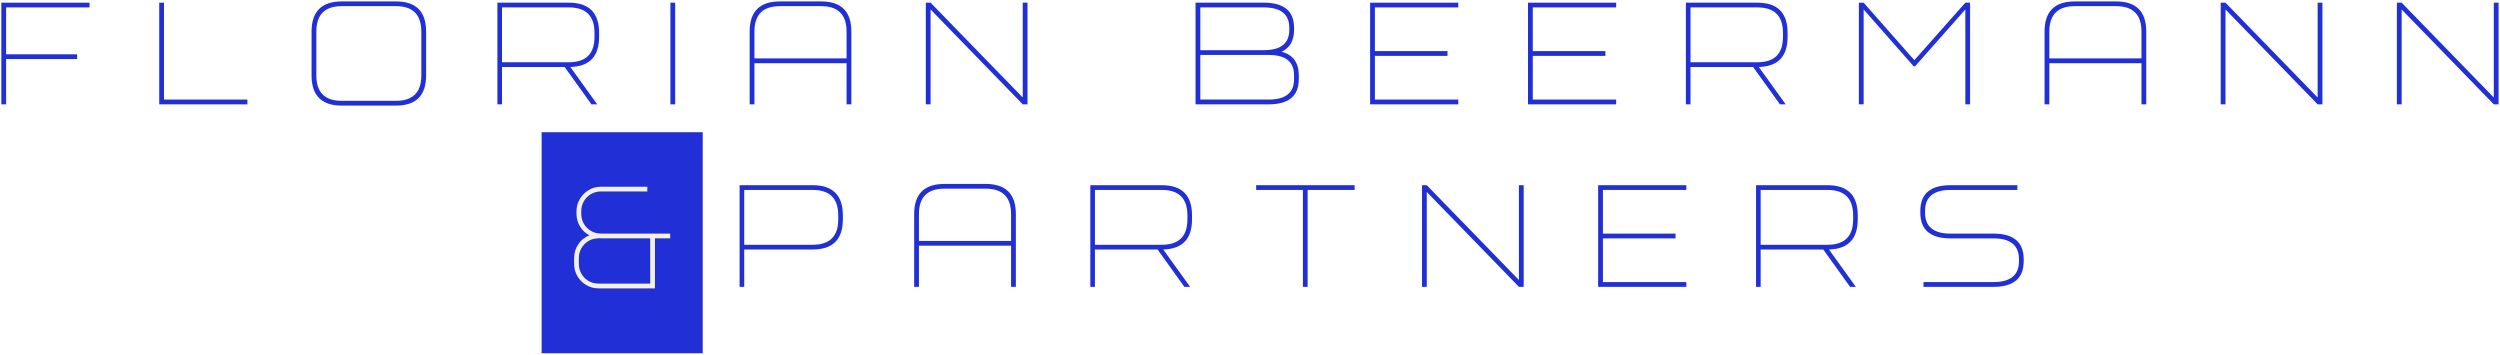
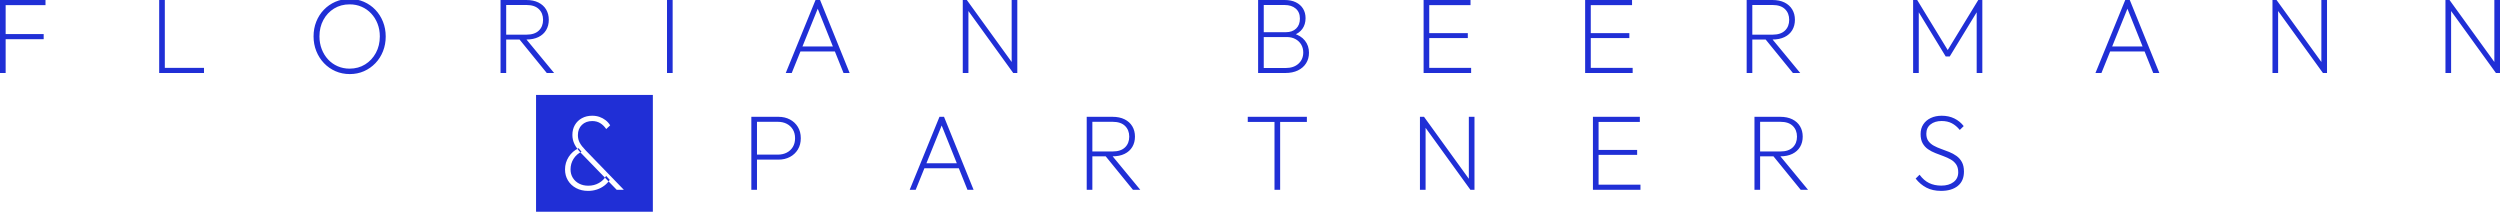
- <svg xmlns="http://www.w3.org/2000/svg" viewBox="287.7 790.6 924.6 131.2" width="924.6" height="131.2" role="img" aria-label="Florian Beermann &amp; Partners">
-   <g fill="#202fd6" fill-opacity="1">
-     <g transform="translate(282.914, 829.1875)">
-       <g>
-         <path d="M 5.281 0 L 5.281 -37.594 L 37.891 -37.594 L 37.891 -35.844 L 7.047 -35.844 L 7.047 -18.5 L 33.312 -18.5 L 33.312 -16.75 L 7.047 -16.75 L 7.047 0 Z M 5.281 0 " />
-       </g>
-     </g>
-   </g>
-   <g fill="#202fd6" fill-opacity="1">
-     <g transform="translate(341.3088, 829.1875)">
-       <g>
-         <path d="M 5.281 0 L 5.281 -37.594 L 7.047 -37.594 L 7.047 -1.766 L 37.891 -1.766 L 37.891 0 Z M 5.281 0 " />
-       </g>
-     </g>
-   </g>
-   <g fill="#202fd6" fill-opacity="1">
-     <g transform="translate(398.8224, 829.1875)">
-       <g>
-         <path d="M 15.281 0.469 C 7.832 0.469 4.109 -3.25 4.109 -10.688 L 4.109 -26.906 C 4.109 -34.344 7.832 -38.062 15.281 -38.062 L 35.312 -38.062 C 42.75 -38.062 46.469 -34.344 46.469 -26.906 L 46.469 -10.688 C 46.469 -3.25 42.75 0.469 35.312 0.469 Z M 15.281 -1.297 L 35.312 -1.297 C 41.57 -1.297 44.703 -4.426 44.703 -10.688 L 44.703 -26.906 C 44.703 -33.176 41.57 -36.312 35.312 -36.312 L 15.281 -36.312 C 9.008 -36.312 5.875 -33.176 5.875 -26.906 L 5.875 -10.688 C 5.875 -4.426 9.008 -1.297 15.281 -1.297 Z M 15.281 -1.297 " />
-       </g>
-     </g>
-   </g>
-   <g fill="#202fd6" fill-opacity="1">
-     <g transform="translate(466.3816, 829.1875)">
-       <g>
-         <path d="M 5.281 0 L 5.281 -37.594 L 31.719 -37.594 C 39.164 -37.594 42.891 -33.875 42.891 -26.438 L 42.891 -24.969 C 42.891 -17.719 39.344 -14 32.25 -13.812 L 42.188 0 L 40.062 0 L 30.141 -13.812 L 6.984 -13.812 L 6.984 0 Z M 6.984 -15.562 L 31.719 -15.562 C 38.031 -15.562 41.188 -18.695 41.188 -24.969 L 41.188 -26.438 C 41.188 -32.707 38.031 -35.844 31.719 -35.844 L 6.984 -35.844 Z M 6.984 -15.562 " />
-       </g>
-     </g>
-   </g>
-   <g fill="#202fd6" fill-opacity="1">
-     <g transform="translate(530.3572, 829.1875)">
-       <g>
-         <path d="M 5.281 0 L 5.281 -37.594 L 7.047 -37.594 L 7.047 0 Z M 5.281 0 " />
-       </g>
-     </g>
-   </g>
-   <g fill="#202fd6" fill-opacity="1">
-     <g transform="translate(559.6727, 829.1875)">
-       <g>
-         <path d="M 5.281 0 L 5.281 -26.906 C 5.281 -34.344 9.004 -38.062 16.453 -38.062 L 31.719 -38.062 C 39.164 -38.062 42.891 -34.344 42.891 -26.906 L 42.891 0 L 41.125 0 L 41.125 -15.219 L 7.047 -15.219 L 7.047 0 Z M 7.047 -26.906 L 7.047 -16.984 L 41.125 -16.984 L 41.125 -26.906 C 41.125 -33.176 37.988 -36.312 31.719 -36.312 L 16.453 -36.312 C 10.18 -36.312 7.047 -33.176 7.047 -26.906 Z M 7.047 -26.906 " />
-       </g>
-     </g>
-   </g>
-   <g fill="#202fd6" fill-opacity="1">
-     <g transform="translate(624.8233, 829.1875)">
-       <g>
-         <path d="M 41.125 0 L 7.047 -35.078 L 7.047 0 L 5.281 0 L 5.281 -37.594 L 7.047 -37.594 L 41.125 -2.531 L 41.125 -37.594 L 42.891 -37.594 L 42.891 0 Z M 41.125 0 " />
-       </g>
-     </g>
-   </g>
-   <g fill="#202fd6" fill-opacity="1">
-     <g transform="translate(689.9739, 829.1875)">
-       <g />
-     </g>
-   </g>
-   <g fill="#202fd6" fill-opacity="1">
-     <g transform="translate(724.5765, 829.1875)">
-       <g>
-         <path d="M 5.281 0 L 5.281 -37.594 L 30.547 -37.594 C 37.992 -37.594 41.719 -34.5 41.719 -28.312 L 41.719 -27.547 C 41.719 -23.598 40.188 -20.898 37.125 -19.453 C 41.352 -18.316 43.469 -15.414 43.469 -10.75 L 43.469 -9.281 C 43.469 -3.094 39.75 0 32.312 0 Z M 7.047 -20.031 L 30.547 -20.031 C 36.816 -20.031 39.953 -22.535 39.953 -27.547 L 39.953 -28.312 C 39.953 -33.332 36.816 -35.844 30.547 -35.844 L 7.047 -35.844 Z M 7.047 -1.766 L 32.312 -1.766 C 38.582 -1.766 41.719 -4.27 41.719 -9.281 L 41.719 -10.75 C 41.719 -15.758 38.582 -18.266 32.312 -18.266 L 7.047 -18.266 Z M 7.047 -1.766 " />
-       </g>
-     </g>
-   </g>
-   <g fill="#202fd6" fill-opacity="1">
-     <g transform="translate(789.1397, 829.1875)">
-       <g>
-         <path d="M 5.281 0 L 5.281 -37.594 L 37.891 -37.594 L 37.891 -35.844 L 7.047 -35.844 L 7.047 -19.688 L 33.906 -19.688 L 33.906 -17.922 L 7.047 -17.922 L 7.047 -1.766 L 37.891 -1.766 L 37.891 0 Z M 5.281 0 " />
-       </g>
-     </g>
-   </g>
-   <g fill="#202fd6" fill-opacity="1">
-     <g transform="translate(847.5344, 829.1875)">
-       <g>
-         <path d="M 5.281 0 L 5.281 -37.594 L 37.891 -37.594 L 37.891 -35.844 L 7.047 -35.844 L 7.047 -19.688 L 33.906 -19.688 L 33.906 -17.922 L 7.047 -17.922 L 7.047 -1.766 L 37.891 -1.766 L 37.891 0 Z M 5.281 0 " />
-       </g>
-     </g>
-   </g>
-   <g fill="#202fd6" fill-opacity="1">
-     <g transform="translate(905.9292, 829.1875)">
-       <g>
-         <path d="M 5.281 0 L 5.281 -37.594 L 31.719 -37.594 C 39.164 -37.594 42.891 -33.875 42.891 -26.438 L 42.891 -24.969 C 42.891 -17.719 39.344 -14 32.25 -13.812 L 42.188 0 L 40.062 0 L 30.141 -13.812 L 6.984 -13.812 L 6.984 0 Z M 6.984 -15.562 L 31.719 -15.562 C 38.031 -15.562 41.188 -18.695 41.188 -24.969 L 41.188 -26.438 C 41.188 -32.707 38.031 -35.844 31.719 -35.844 L 6.984 -35.844 Z M 6.984 -15.562 " />
-       </g>
-     </g>
-   </g>
-   <g fill="#202fd6" fill-opacity="1">
-     <g transform="translate(969.9049, 829.1875)">
-       <g>
-         <path d="M 26.031 -14.047 L 25.562 -14.047 L 7.047 -35.078 L 7.047 0 L 5.281 0 L 5.281 -37.594 L 7.047 -37.594 L 25.797 -16.328 L 44.656 -37.594 L 46.406 -37.594 L 46.406 0 L 44.656 0 L 44.656 -35.078 Z M 26.031 -14.047 " />
-       </g>
-     </g>
-   </g>
-   <g fill="#202fd6" fill-opacity="1">
-     <g transform="translate(1038.58, 829.1875)">
-       <g>
-         <path d="M 5.281 0 L 5.281 -26.906 C 5.281 -34.344 9.004 -38.062 16.453 -38.062 L 31.719 -38.062 C 39.164 -38.062 42.891 -34.344 42.891 -26.906 L 42.891 0 L 41.125 0 L 41.125 -15.219 L 7.047 -15.219 L 7.047 0 Z M 7.047 -26.906 L 7.047 -16.984 L 41.125 -16.984 L 41.125 -26.906 C 41.125 -33.176 37.988 -36.312 31.719 -36.312 L 16.453 -36.312 C 10.18 -36.312 7.047 -33.176 7.047 -26.906 Z M 7.047 -26.906 " />
-       </g>
-     </g>
-   </g>
-   <g fill="#202fd6" fill-opacity="1">
-     <g transform="translate(1103.731, 829.1875)">
-       <g>
-         <path d="M 41.125 0 L 7.047 -35.078 L 7.047 0 L 5.281 0 L 5.281 -37.594 L 7.047 -37.594 L 41.125 -2.531 L 41.125 -37.594 L 42.891 -37.594 L 42.891 0 Z M 41.125 0 " />
-       </g>
-     </g>
-   </g>
-   <g fill="#202fd6" fill-opacity="1">
-     <g transform="translate(1168.881, 829.1875)">
-       <g>
-         <path d="M 41.125 0 L 7.047 -35.078 L 7.047 0 L 5.281 0 L 5.281 -37.594 L 7.047 -37.594 L 41.125 -2.531 L 41.125 -37.594 L 42.891 -37.594 L 42.891 0 Z M 41.125 0 " />
-       </g>
-     </g>
-   </g>
-   <g fill="#202fd6" fill-opacity="1">
-     <g transform="translate(461.7772, 896.6875)">
-       <g />
-     </g>
-   </g>
-   <g fill="#202fd6" fill-opacity="1">
-     <g transform="translate(496.3827, 896.6875)">
-       <g>
-         <path d="M 12.578 0 C 10.891 0 9.359 -0.41 7.984 -1.234 C 6.617 -2.055 5.535 -3.148 4.734 -4.516 C 3.93 -5.891 3.531 -7.422 3.531 -9.109 L 3.531 -11.156 C 3.531 -13.082 4.047 -14.805 5.078 -16.328 C 6.117 -17.859 7.484 -18.957 9.172 -19.625 C 7.754 -20.363 6.602 -21.445 5.719 -22.875 C 4.844 -24.312 4.406 -25.891 4.406 -27.609 L 4.406 -28.5 C 4.406 -30.176 4.816 -31.695 5.641 -33.062 C 6.461 -34.438 7.555 -35.535 8.922 -36.359 C 10.297 -37.18 11.828 -37.594 13.516 -37.594 L 30.609 -37.594 L 30.609 -35.844 L 13.516 -35.844 C 12.141 -35.844 10.895 -35.52 9.781 -34.875 C 8.664 -34.227 7.785 -33.344 7.141 -32.219 C 6.492 -31.102 6.172 -29.863 6.172 -28.5 L 6.172 -27.609 C 6.172 -26.242 6.492 -25 7.141 -23.875 C 7.785 -22.758 8.664 -21.879 9.781 -21.234 C 10.895 -20.586 12.141 -20.266 13.516 -20.266 L 39.062 -20.266 L 39.062 -18.5 L 33.422 -18.5 L 33.422 0 Z M 13.516 -18.5 C 13.203 -18.5 12.891 -18.52 12.578 -18.562 L 12.578 -18.5 C 11.203 -18.5 9.961 -18.176 8.859 -17.531 C 7.766 -16.883 6.895 -16.004 6.25 -14.891 C 5.602 -13.773 5.281 -12.531 5.281 -11.156 L 5.281 -9.109 C 5.281 -7.734 5.602 -6.488 6.25 -5.375 C 6.895 -4.258 7.766 -3.379 8.859 -2.734 C 9.961 -2.086 11.203 -1.766 12.578 -1.766 L 31.672 -1.766 L 31.672 -18.5 Z M 13.516 -18.5 " />
-       </g>
-     </g>
-   </g>
-   <g fill="#202fd6" fill-opacity="1">
-     <g transform="translate(555.9524, 896.6875)">
-       <g>
-         <path d="M 5.281 0 L 5.281 -37.594 L 32.312 -37.594 C 39.75 -37.594 43.469 -33.875 43.469 -26.438 L 43.469 -24.969 C 43.469 -17.531 39.75 -13.812 32.312 -13.812 L 6.984 -13.812 L 6.984 0 Z M 6.984 -15.562 L 32.312 -15.562 C 38.613 -15.562 41.766 -18.695 41.766 -24.969 L 41.766 -26.438 C 41.766 -32.707 38.613 -35.844 32.312 -35.844 L 6.984 -35.844 Z M 6.984 -15.562 " />
-       </g>
-     </g>
-   </g>
-   <g fill="#202fd6" fill-opacity="1">
-     <g transform="translate(620.5156, 896.6875)">
-       <g>
-         <path d="M 5.281 0 L 5.281 -26.906 C 5.281 -34.344 9.004 -38.062 16.453 -38.062 L 31.719 -38.062 C 39.164 -38.062 42.891 -34.344 42.891 -26.906 L 42.891 0 L 41.125 0 L 41.125 -15.219 L 7.047 -15.219 L 7.047 0 Z M 7.047 -26.906 L 7.047 -16.984 L 41.125 -16.984 L 41.125 -26.906 C 41.125 -33.176 37.988 -36.312 31.719 -36.312 L 16.453 -36.312 C 10.18 -36.312 7.047 -33.176 7.047 -26.906 Z M 7.047 -26.906 " />
-       </g>
-     </g>
-   </g>
-   <g fill="#202fd6" fill-opacity="1">
-     <g transform="translate(685.6661, 896.6875)">
-       <g>
-         <path d="M 5.281 0 L 5.281 -37.594 L 31.719 -37.594 C 39.164 -37.594 42.891 -33.875 42.891 -26.438 L 42.891 -24.969 C 42.891 -17.719 39.344 -14 32.25 -13.812 L 42.188 0 L 40.062 0 L 30.141 -13.812 L 6.984 -13.812 L 6.984 0 Z M 6.984 -15.562 L 31.719 -15.562 C 38.031 -15.562 41.188 -18.695 41.188 -24.969 L 41.188 -26.438 C 41.188 -32.707 38.031 -35.844 31.719 -35.844 L 6.984 -35.844 Z M 6.984 -15.562 " />
-       </g>
-     </g>
-   </g>
-   <g fill="#202fd6" fill-opacity="1">
-     <g transform="translate(749.6418, 896.6875)">
-       <g>
-         <path d="M 19.922 0 L 19.922 -35.844 L 2.641 -35.844 L 2.641 -37.594 L 39.062 -37.594 L 39.062 -35.844 L 21.672 -35.844 L 21.672 0 Z M 19.922 0 " />
-       </g>
-     </g>
-   </g>
-   <g fill="#202fd6" fill-opacity="1">
-     <g transform="translate(808.3304, 896.6875)">
-       <g>
-         <path d="M 41.125 0 L 7.047 -35.078 L 7.047 0 L 5.281 0 L 5.281 -37.594 L 7.047 -37.594 L 41.125 -2.531 L 41.125 -37.594 L 42.891 -37.594 L 42.891 0 Z M 41.125 0 " />
-       </g>
-     </g>
-   </g>
-   <g fill="#202fd6" fill-opacity="1">
-     <g transform="translate(873.4809, 896.6875)">
-       <g>
-         <path d="M 5.281 0 L 5.281 -37.594 L 37.891 -37.594 L 37.891 -35.844 L 7.047 -35.844 L 7.047 -19.688 L 33.906 -19.688 L 33.906 -17.922 L 7.047 -17.922 L 7.047 -1.766 L 37.891 -1.766 L 37.891 0 Z M 5.281 0 " />
-       </g>
-     </g>
-   </g>
-   <g fill="#202fd6" fill-opacity="1">
-     <g transform="translate(931.8757, 896.6875)">
-       <g>
-         <path d="M 5.281 0 L 5.281 -37.594 L 31.719 -37.594 C 39.164 -37.594 42.891 -33.875 42.891 -26.438 L 42.891 -24.969 C 42.891 -17.719 39.344 -14 32.25 -13.812 L 42.188 0 L 40.062 0 L 30.141 -13.812 L 6.984 -13.812 L 6.984 0 Z M 6.984 -15.562 L 31.719 -15.562 C 38.031 -15.562 41.188 -18.695 41.188 -24.969 L 41.188 -26.438 C 41.188 -32.707 38.031 -35.844 31.719 -35.844 L 6.984 -35.844 Z M 6.984 -15.562 " />
-       </g>
-     </g>
-   </g>
-   <g fill="#202fd6" fill-opacity="1">
-     <g transform="translate(995.8514, 896.6875)">
-       <g>
-         <path d="M 3.234 0 L 3.234 -1.766 L 29.141 -1.766 C 35.41 -1.766 38.547 -4.348 38.547 -9.516 L 38.547 -10.156 C 38.547 -15.332 35.41 -17.922 29.141 -17.922 L 13.219 -17.922 C 5.781 -17.922 2.062 -21.094 2.062 -27.438 L 2.062 -28.078 C 2.062 -34.422 5.781 -37.594 13.219 -37.594 L 37.953 -37.594 L 37.953 -35.844 L 13.219 -35.844 C 6.945 -35.844 3.812 -33.254 3.812 -28.078 L 3.812 -27.438 C 3.812 -22.27 6.945 -19.688 13.219 -19.688 L 29.141 -19.688 C 36.578 -19.688 40.297 -16.508 40.297 -10.156 L 40.297 -9.516 C 40.297 -3.172 36.578 0 29.141 0 Z M 3.234 0 " />
-       </g>
-     </g>
-   </g>
-   <path fill="#202fd6" d="M 488.012 839.5 L 547.59 839.5 L 547.59 921.25 L 488.012 921.25 L 488.012 839.5 " fill-opacity="1" fill-rule="nonzero" />
-   <g fill="#f3f0e8" fill-opacity="1">
-     <g transform="translate(496.5008, 897.25)">
-       <g>
-         <path d="M 12.578 0 C 10.891 0 9.359 -0.41 7.984 -1.234 C 6.617 -2.055 5.535 -3.148 4.734 -4.516 C 3.93 -5.891 3.531 -7.422 3.531 -9.109 L 3.531 -11.156 C 3.531 -13.082 4.047 -14.805 5.078 -16.328 C 6.117 -17.859 7.484 -18.957 9.172 -19.625 C 7.754 -20.363 6.602 -21.445 5.719 -22.875 C 4.844 -24.312 4.406 -25.891 4.406 -27.609 L 4.406 -28.5 C 4.406 -30.176 4.816 -31.695 5.641 -33.062 C 6.461 -34.438 7.555 -35.535 8.922 -36.359 C 10.297 -37.18 11.828 -37.594 13.516 -37.594 L 30.609 -37.594 L 30.609 -35.844 L 13.516 -35.844 C 12.141 -35.844 10.895 -35.52 9.781 -34.875 C 8.664 -34.227 7.785 -33.344 7.141 -32.219 C 6.492 -31.102 6.172 -29.863 6.172 -28.5 L 6.172 -27.609 C 6.172 -26.242 6.492 -25 7.141 -23.875 C 7.785 -22.758 8.664 -21.879 9.781 -21.234 C 10.895 -20.586 12.141 -20.266 13.516 -20.266 L 39.062 -20.266 L 39.062 -18.5 L 33.422 -18.5 L 33.422 0 Z M 13.516 -18.5 C 13.203 -18.5 12.891 -18.52 12.578 -18.562 L 12.578 -18.5 C 11.203 -18.5 9.961 -18.176 8.859 -17.531 C 7.766 -16.883 6.895 -16.004 6.25 -14.891 C 5.602 -13.773 5.281 -12.531 5.281 -11.156 L 5.281 -9.109 C 5.281 -7.734 5.602 -6.488 6.25 -5.375 C 6.895 -4.258 7.766 -3.379 8.859 -2.734 C 9.961 -2.086 11.203 -1.766 12.578 -1.766 L 31.672 -1.766 L 31.672 -18.5 Z M 13.516 -18.5 " />
-       </g>
-     </g>
-   </g>
+ <svg xmlns="http://www.w3.org/2000/svg" viewBox="0.0 -68.2 2335.45 197.78" width="2335.45" height="197.78" fill="#202FD6" role="img" aria-label="Florian Beermann &amp; Partners">
+   <path d="M0.0 0.0V-68.2H5.275V0.0ZM3.325 -31.575V-36.375H40.8V-31.575ZM3.325 -63.4V-68.2H42.5V-63.4Z M148.7 0.0V-68.2H153.975V0.0ZM152.025 0.0V-4.8H190.575V0.0Z M326.775 1.0Q319.575 1.0 313.412 -1.688Q307.25 -4.375 302.65 -9.213Q298.05 -14.05 295.487 -20.45Q292.925 -26.85 292.925 -34.2Q292.925 -41.625 295.45 -47.975Q297.975 -54.325 302.562 -59.088Q307.15 -63.85 313.262 -66.525Q319.375 -69.2 326.575 -69.2Q333.775 -69.2 339.925 -66.525Q346.075 -63.85 350.637 -59.088Q355.2 -54.325 357.762 -47.925Q360.325 -41.525 360.325 -34.1Q360.325 -26.75 357.8 -20.35Q355.275 -13.95 350.688 -9.163Q346.1 -4.375 340.025 -1.688Q333.95 1.0 326.775 1.0ZM326.575 -4.075Q334.725 -4.075 341.087 -8.025Q347.45 -11.975 351.137 -18.788Q354.825 -25.6 354.825 -34.2Q354.825 -40.6 352.7 -46.05Q350.575 -51.5 346.775 -55.562Q342.975 -59.625 337.837 -61.875Q332.7 -64.125 326.575 -64.125Q318.45 -64.125 312.087 -60.225Q305.725 -56.325 302.075 -49.562Q298.425 -42.8 298.425 -34.2Q298.425 -27.8 300.55 -22.288Q302.675 -16.775 306.462 -12.688Q310.25 -8.6 315.4 -6.338Q320.55 -4.075 326.575 -4.075Z M470.775 -31.275V-35.825H491.85Q499.4 -35.825 503.362 -39.625Q507.325 -43.425 507.325 -49.675Q507.325 -55.875 503.375 -59.7Q499.425 -63.525 491.875 -63.525H470.775V-68.2H491.625Q498.3 -68.2 503.0 -65.85Q507.7 -63.5 510.188 -59.325Q512.675 -55.15 512.675 -49.725Q512.675 -44.225 510.188 -40.062Q507.7 -35.9 503.0 -33.587Q498.3 -31.275 491.625 -31.275ZM467.6 0.0V-68.2H472.875V0.0ZM510.8 0.0 484.35 -32.5 489.65 -33.925 517.65 0.0Z M623.1 0.0V-68.2H628.375V0.0Z M734.025 0.0 761.85 -68.2H766.1L793.725 0.0H788.0L762.825 -62.775H765.0L739.625 0.0ZM746.2 -20.1V-24.775H781.65V-20.1Z M899.4 0.0V-68.2H903.2L904.675 -61.75V0.0ZM946.55 0.0 902.325 -61.15 903.2 -68.2 947.425 -7.05ZM946.55 0.0 945.075 -6.225V-68.2H950.35V0.0Z M1178.475 0.0V-4.675H1201.125Q1208.6 -4.675 1213.037 -8.725Q1217.475 -12.775 1217.475 -19.175Q1217.475 -23.35 1215.537 -26.6Q1213.6 -29.85 1210.125 -31.725Q1206.65 -33.6 1202.025 -33.6H1178.475V-38.125H1201.225Q1207.3 -38.125 1210.825 -41.513Q1214.35 -44.9 1214.35 -50.825Q1214.35 -56.825 1210.45 -60.175Q1206.55 -63.525 1200.025 -63.525H1178.475V-68.2H1200.1Q1206.225 -68.2 1210.587 -66.05Q1214.95 -63.9 1217.287 -60.1Q1219.625 -56.3 1219.625 -51.225Q1219.625 -45.35 1216.612 -41.188Q1213.6 -37.025 1207.85 -35.1L1208.45 -36.9Q1215.2 -35.025 1219.012 -30.275Q1222.825 -25.525 1222.825 -18.925Q1222.825 -13.375 1220.137 -9.1Q1217.45 -4.825 1212.487 -2.413Q1207.525 0.0 1200.625 0.0ZM1175.3 0.0V-68.2H1180.575V0.0Z M1329.9 0.0V-68.2H1335.175V0.0ZM1333.225 0.0V-4.8H1374.3V0.0ZM1333.225 -32.65V-37.275H1371.2V-32.65ZM1333.225 -63.4V-68.2H1373.725V-63.4Z M1480.8 0.0V-68.2H1486.075V0.0ZM1484.125 0.0V-4.8H1525.2V0.0ZM1484.125 -32.65V-37.275H1522.1V-32.65ZM1484.125 -63.4V-68.2H1524.625V-63.4Z M1634.875 -31.275V-35.825H1655.95Q1663.5 -35.825 1667.463 -39.625Q1671.425 -43.425 1671.425 -49.675Q1671.425 -55.875 1667.475 -59.7Q1663.525 -63.525 1655.975 -63.525H1634.875V-68.2H1655.725Q1662.4 -68.2 1667.1 -65.85Q1671.8 -63.5 1674.287 -59.325Q1676.775 -55.15 1676.775 -49.725Q1676.775 -44.225 1674.287 -40.062Q1671.8 -35.9 1667.1 -33.587Q1662.4 -31.275 1655.725 -31.275ZM1631.7 0.0V-68.2H1636.975V0.0ZM1674.9 0.0 1648.45 -32.5 1653.75 -33.925 1681.75 0.0Z M1787.2 0.0V-68.2H1791.0L1821.0 -19.025H1818.05L1848.05 -68.2H1851.85V0.0H1846.575V-59.1L1847.825 -58.775L1821.425 -15.475H1817.625L1791.225 -58.775L1792.475 -59.1V0.0Z M1957.525 0.0 1985.35 -68.2H1989.6L2017.225 0.0H2011.5L1986.325 -62.775H1988.5L1963.125 0.0ZM1969.7 -20.1V-24.775H2005.15V-20.1Z M2122.9 0.0V-68.2H2126.7L2128.175 -61.75V0.0ZM2170.05 0.0 2125.825 -61.15 2126.7 -68.2 2170.925 -7.05ZM2170.05 0.0 2168.575 -6.225V-68.2H2173.85V0.0Z M2284.5 0.0V-68.2H2288.3L2289.775 -61.75V0.0ZM2331.65 0.0 2287.425 -61.15 2288.3 -68.2 2332.525 -7.05ZM2331.65 0.0 2330.175 -6.225V-68.2H2335.45V0.0Z M705.06 80.92V76.245H726.685Q731.324 76.245 734.942 74.387Q738.56 72.53 740.648 69.093Q742.735 65.657 742.735 60.92Q742.735 56.183 740.648 52.747Q738.56 49.31 734.942 47.453Q731.324 45.595 726.685 45.595H705.06V40.92H727.21Q733.21 40.92 737.898 43.395Q742.585 45.87 745.335 50.353Q748.085 54.835 748.085 60.915Q748.085 66.995 745.335 71.483Q742.585 75.97 737.898 78.445Q733.21 80.92 727.21 80.92ZM701.885 109.12V40.92H707.16V109.12Z M849.81 109.12 877.635 40.92H881.885L909.51 109.12H903.785L878.61 46.345H880.785L855.41 109.12ZM861.985 89.02V84.345H897.435V89.02Z M1018.36 77.845V73.295H1039.435Q1046.985 73.295 1050.948 69.495Q1054.91 65.695 1054.91 59.445Q1054.91 53.245 1050.96 49.42Q1047.01 45.595 1039.46 45.595H1018.36V40.92H1039.21Q1045.885 40.92 1050.585 43.27Q1055.285 45.62 1057.773 49.795Q1060.26 53.97 1060.26 59.395Q1060.26 64.895 1057.773 69.058Q1055.285 73.22 1050.585 75.532Q1045.885 77.845 1039.21 77.845ZM1015.185 109.12V40.92H1020.46V109.12ZM1058.385 109.12 1031.935 76.62 1037.235 75.195 1065.235 109.12Z M1190.61 109.12V42.845H1195.885V109.12ZM1165.635 45.72V40.92H1220.86V45.72Z M1326.485 109.12V40.92H1330.285L1331.76 47.37V109.12ZM1373.635 109.12 1329.41 47.97 1330.285 40.92 1374.51 102.07ZM1373.635 109.12 1372.16 102.895V40.92H1377.435V109.12Z M1488.085 109.12V40.92H1493.36V109.12ZM1491.41 109.12V104.32H1532.485V109.12ZM1491.41 76.47V71.845H1529.385V76.47ZM1491.41 45.72V40.92H1531.91V45.72Z M1642.16 77.845V73.295H1663.235Q1670.785 73.295 1674.747 69.495Q1678.71 65.695 1678.71 59.445Q1678.71 53.245 1674.76 49.42Q1670.81 45.595 1663.26 45.595H1642.16V40.92H1663.01Q1669.685 40.92 1674.385 43.27Q1679.085 45.62 1681.573 49.795Q1684.06 53.97 1684.06 59.395Q1684.06 64.895 1681.573 69.058Q1679.085 73.22 1674.385 75.532Q1669.685 77.845 1663.01 77.845ZM1638.985 109.12V40.92H1644.26V109.12ZM1682.185 109.12 1655.735 76.62 1661.035 75.195 1689.035 109.12Z M1813.31 110.12Q1805.385 110.12 1799.585 107.083Q1793.785 104.045 1789.56 98.62L1793.235 95.02Q1797.11 100.345 1802.085 102.77Q1807.06 105.195 1813.56 105.195Q1820.56 105.195 1824.947 101.895Q1829.335 98.595 1829.335 92.745Q1829.335 88.27 1827.422 85.433Q1825.51 82.595 1822.372 80.808Q1819.235 79.02 1815.497 77.645Q1811.76 76.27 1808.022 74.82Q1804.285 73.37 1801.147 71.208Q1798.01 69.045 1796.097 65.657Q1794.185 62.27 1794.185 57.02Q1794.185 51.795 1796.71 47.97Q1799.235 44.145 1803.685 42.032Q1808.135 39.92 1813.935 39.92Q1820.535 39.92 1825.722 42.47Q1830.91 45.02 1834.46 49.595L1830.785 53.195Q1827.485 49.12 1823.41 46.983Q1819.335 44.845 1813.86 44.845Q1807.46 44.845 1803.497 47.995Q1799.535 51.145 1799.535 56.745Q1799.535 60.92 1801.447 63.545Q1803.36 66.17 1806.497 67.895Q1809.635 69.62 1813.372 70.933Q1817.11 72.245 1820.847 73.745Q1824.585 75.245 1827.722 77.483Q1830.86 79.72 1832.773 83.233Q1834.685 86.745 1834.685 92.12Q1834.685 100.845 1828.935 105.483Q1823.185 110.12 1813.31 110.12Z" />
+   <path fill-rule="evenodd" d="M500.765 20.46H609.885V129.58H500.765Z M576.138 109.133 542.938 74.933Q538.713 70.608 536.713 66.533Q534.713 62.458 534.713 57.883Q534.713 52.583 537.05 48.558Q539.388 44.533 543.588 42.22Q547.788 39.908 553.213 39.908Q556.938 39.908 560.088 41.02Q563.238 42.133 565.763 44.108Q568.288 46.083 570.013 48.883L566.313 52.358Q563.888 48.758 560.663 46.82Q557.438 44.883 553.288 44.883Q547.313 44.883 543.588 48.483Q539.863 52.083 539.863 58.033Q539.863 61.958 541.562 65.133Q543.263 68.308 547.263 72.408L582.813 109.133ZM549.388 110.133Q543.088 110.133 538.225 107.533Q533.363 104.933 530.6 100.42Q527.838 95.908 527.838 90.083Q527.838 83.708 531.25 78.37Q534.663 73.033 540.538 70.233L543.238 73.558Q538.638 75.708 535.812 80.158Q532.988 84.608 532.988 90.008Q532.988 94.508 535.125 97.945Q537.263 101.383 541.013 103.333Q544.763 105.283 549.563 105.283Q555.038 105.283 559.475 102.77Q563.913 100.258 566.213 96.083L569.588 99.758Q567.638 102.883 564.525 105.233Q561.413 107.583 557.563 108.858Q553.713 110.133 549.388 110.133Z" />
</svg>
